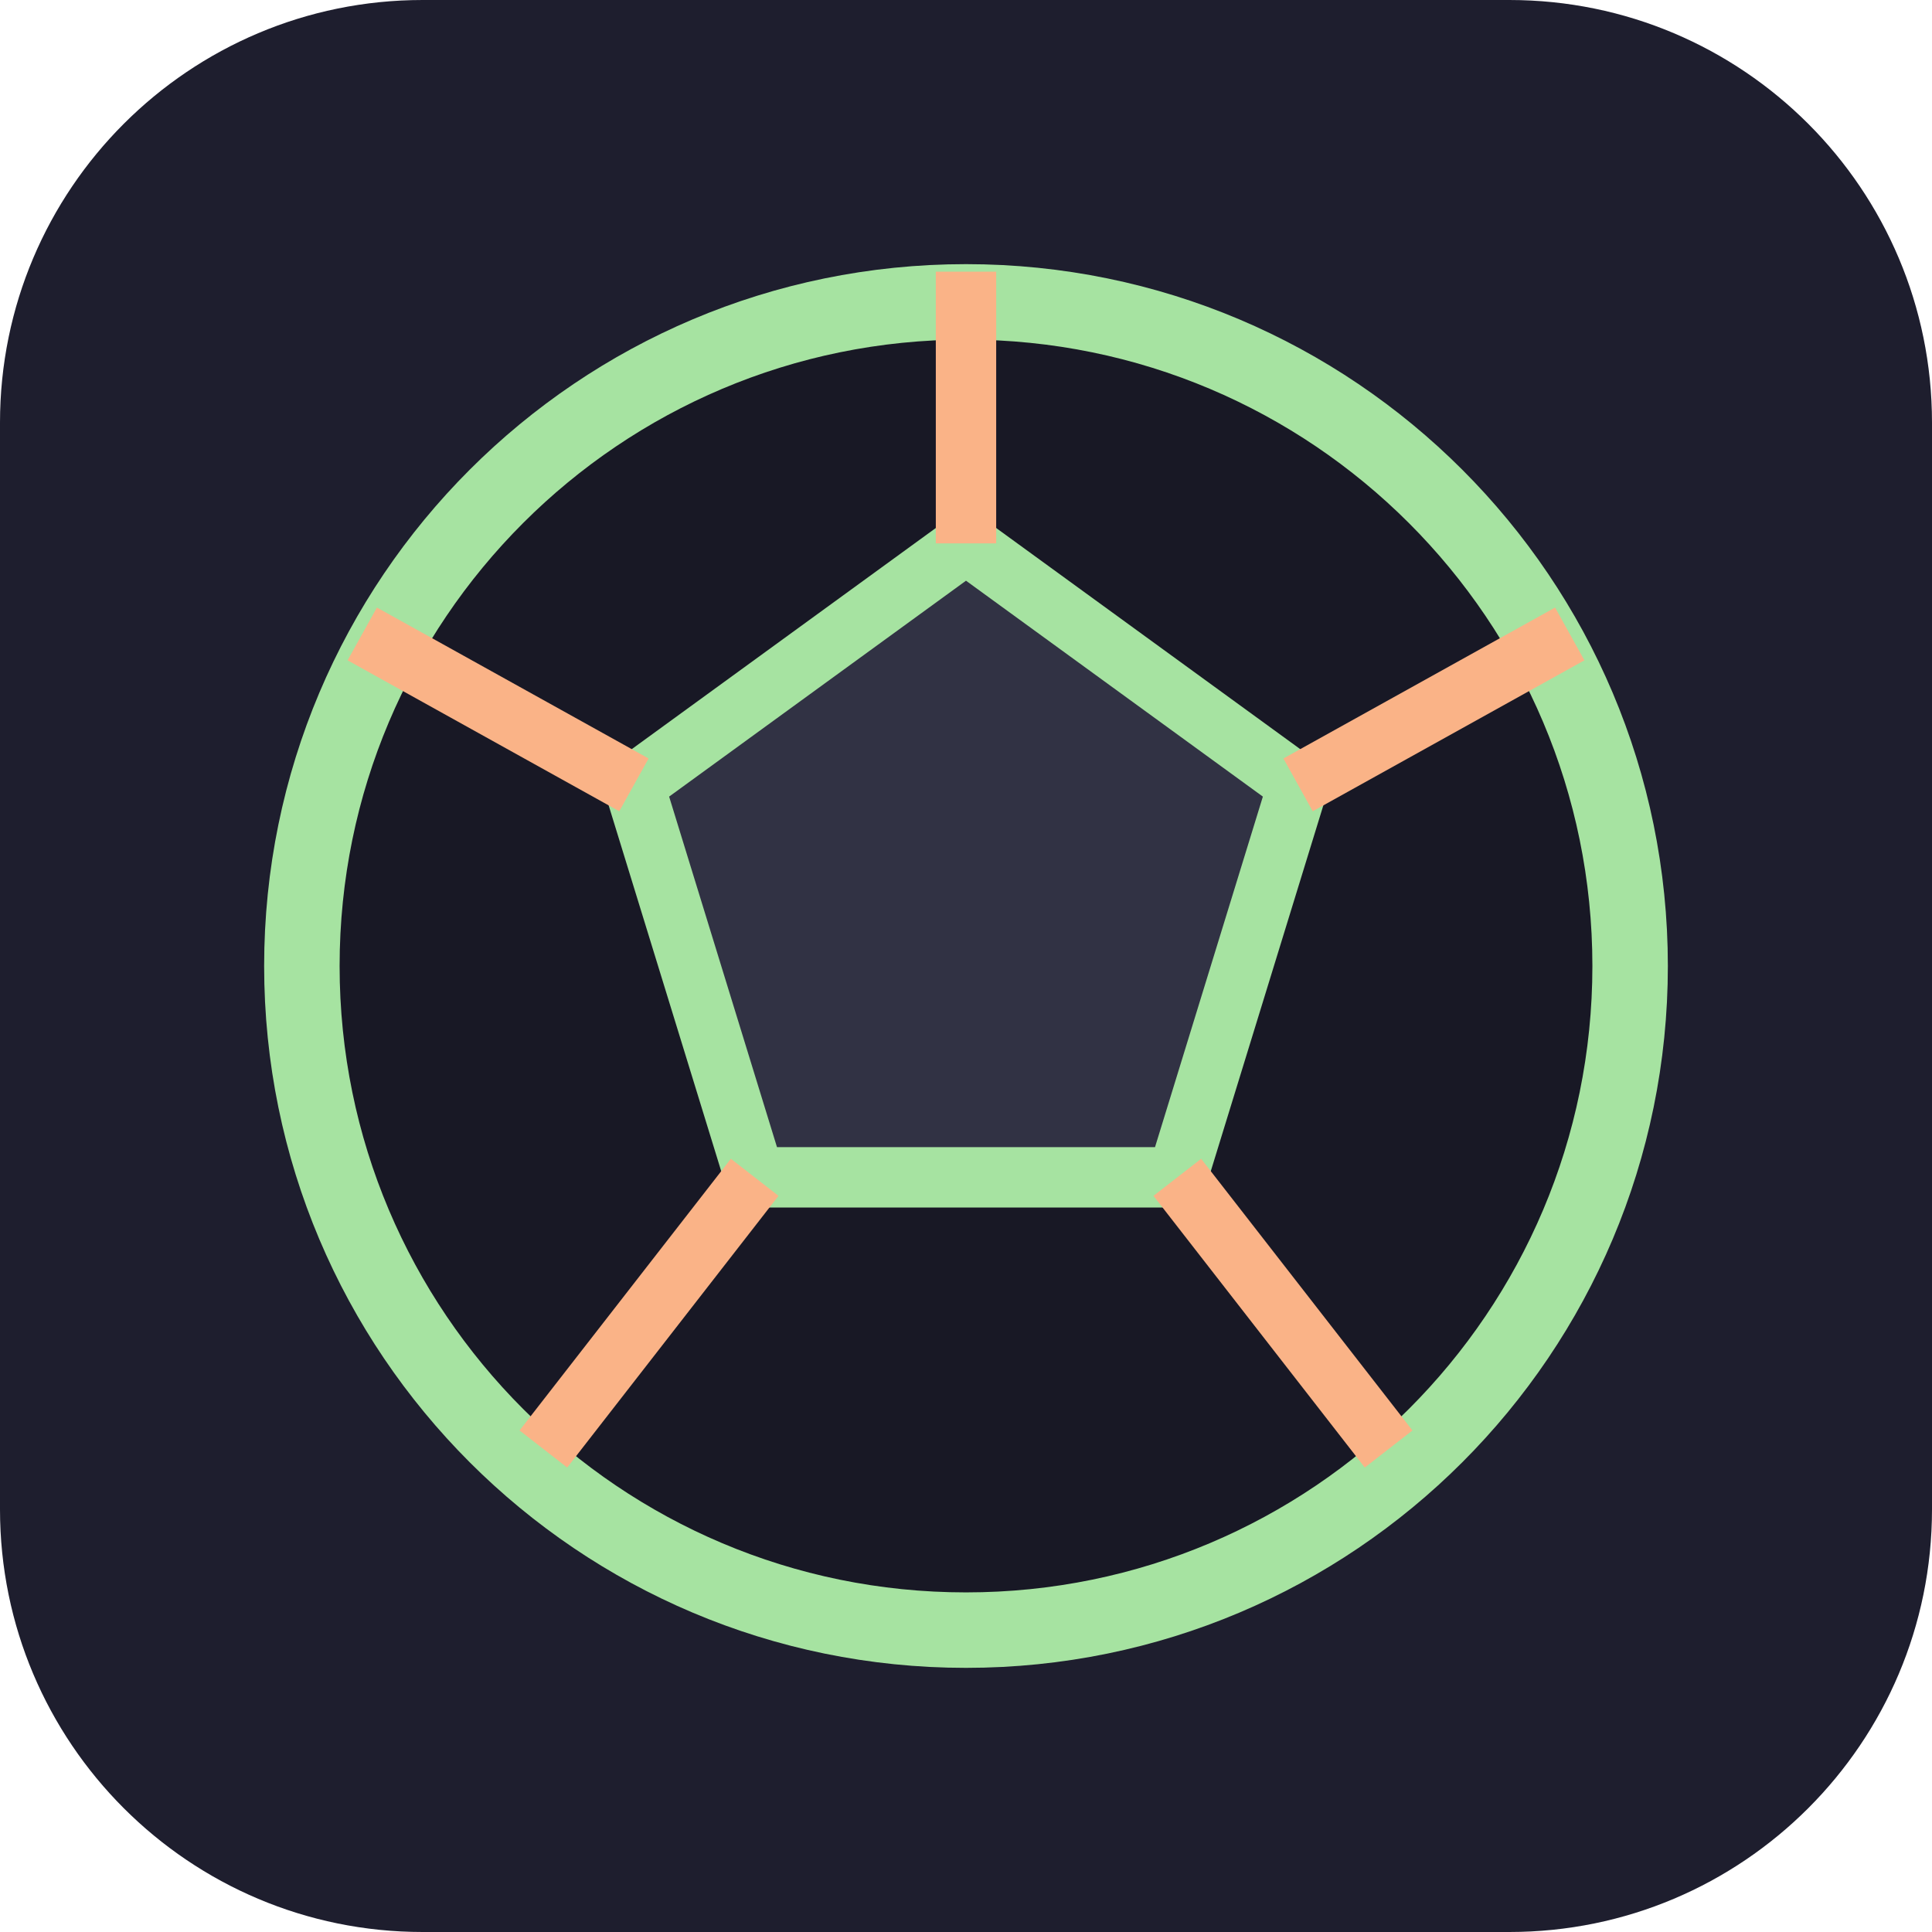
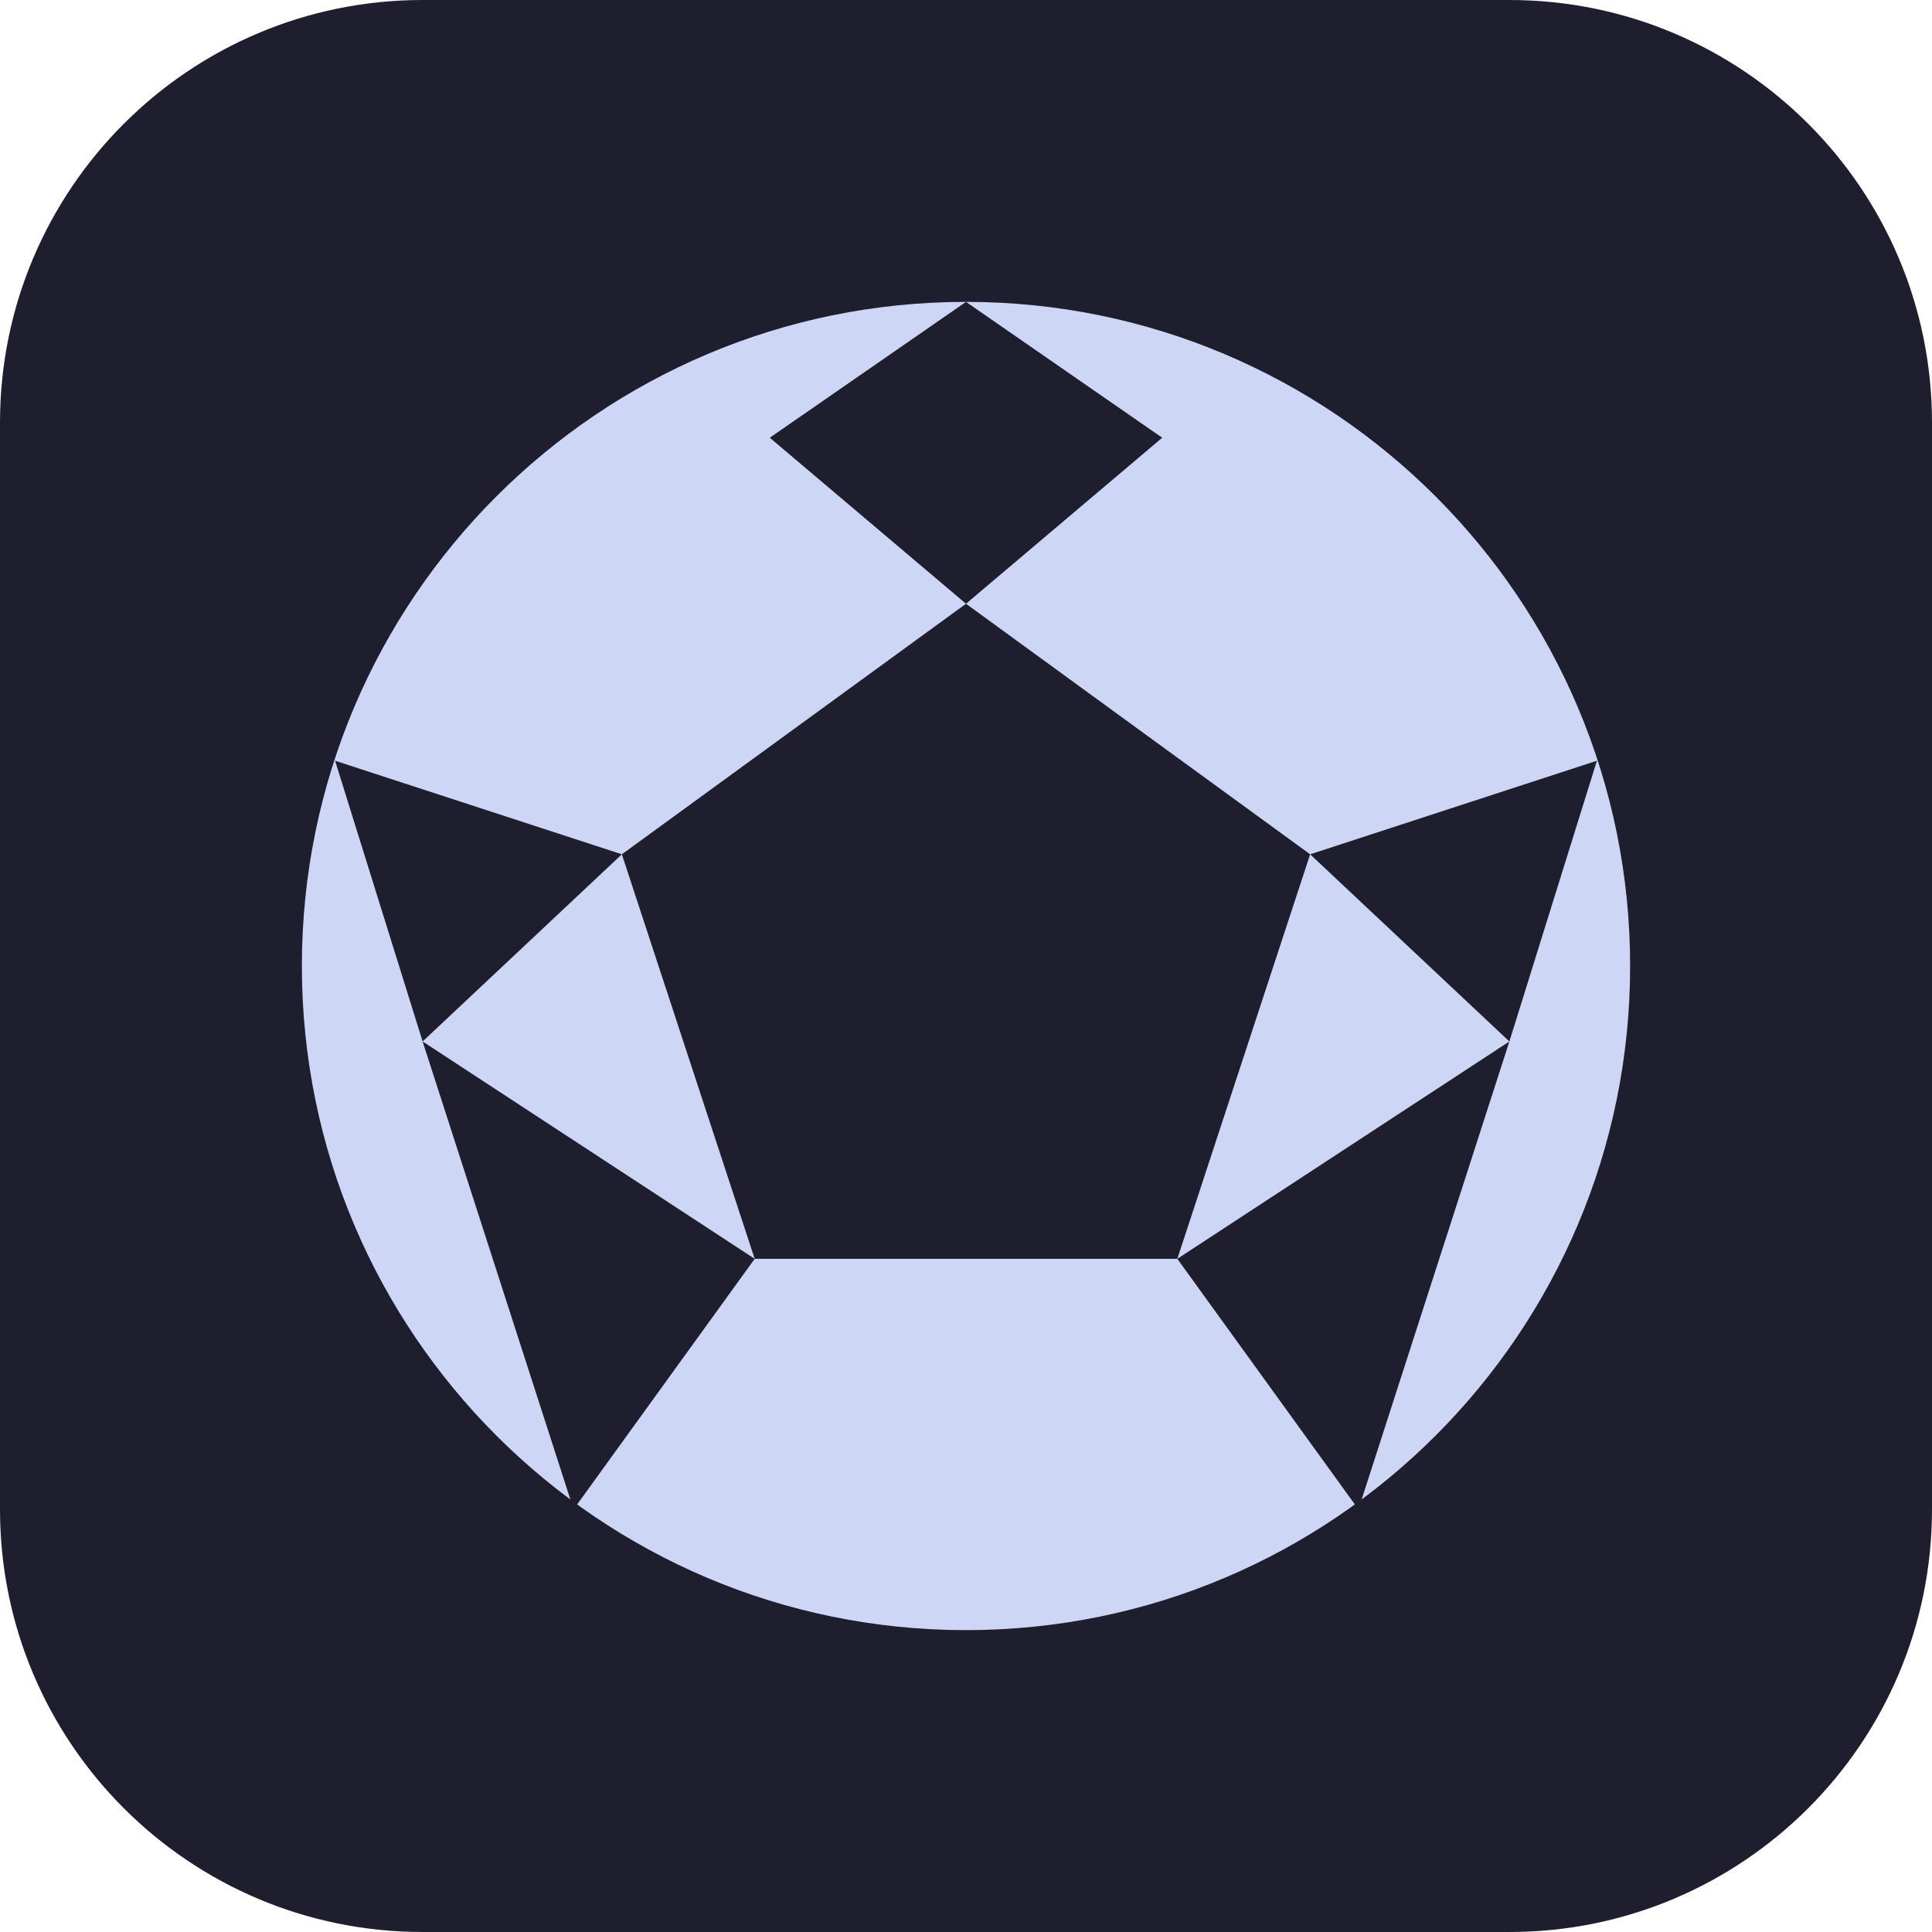
<svg xmlns="http://www.w3.org/2000/svg" width="64" height="64" viewBox="0 0 64 64">
  <rect width="64" height="64" rx="14" fill="#1e1e2e" />
-   <circle cx="32" cy="32" r="22" fill="#181825" stroke="#a6e3a1" stroke-width="2.5" />
-   <path d="M32,18 L43,26 L39,39 L25,39 L21,26 Z" fill="#313244" stroke="#a6e3a1" stroke-width="2" />
-   <g stroke="#fab387" stroke-width="2" fill="none">
-     <path d="M32,18 L32,9" />
-     <path d="M43,26 L52,21" />
-     <path d="M39,39 L46,48" />
-     <path d="M25,39 L18,48" />
-     <path d="M21,26 L12,21" />
+   <g transform="translate(32,32)">
+     <circle r="22" fill="#cdd6f4" />
+     <g fill="#1e1e2e">
+       <path d="M0,-12 L11.4,-3.7 L7,9.7 L-7,9.7 L-11.4,-3.7 Z" />
+       <path d="M0,-22 L6.5,-17.5 L0,-12 L-6.5,-17.5 Z" />
+       <path d="M20.9,-6.8 L18,2.5 L11.4,-3.7 Z" />
+       <path d="M13,18 L7,9.7 L18,2.5 Z" />
+       <path d="M-13,18 L-18,2.5 L-7,9.7 Z" />
+       <path d="M-20.9,-6.8 L-11.4,-3.7 L-18,2.5 Z" />
+     </g>
  </g>
</svg>
